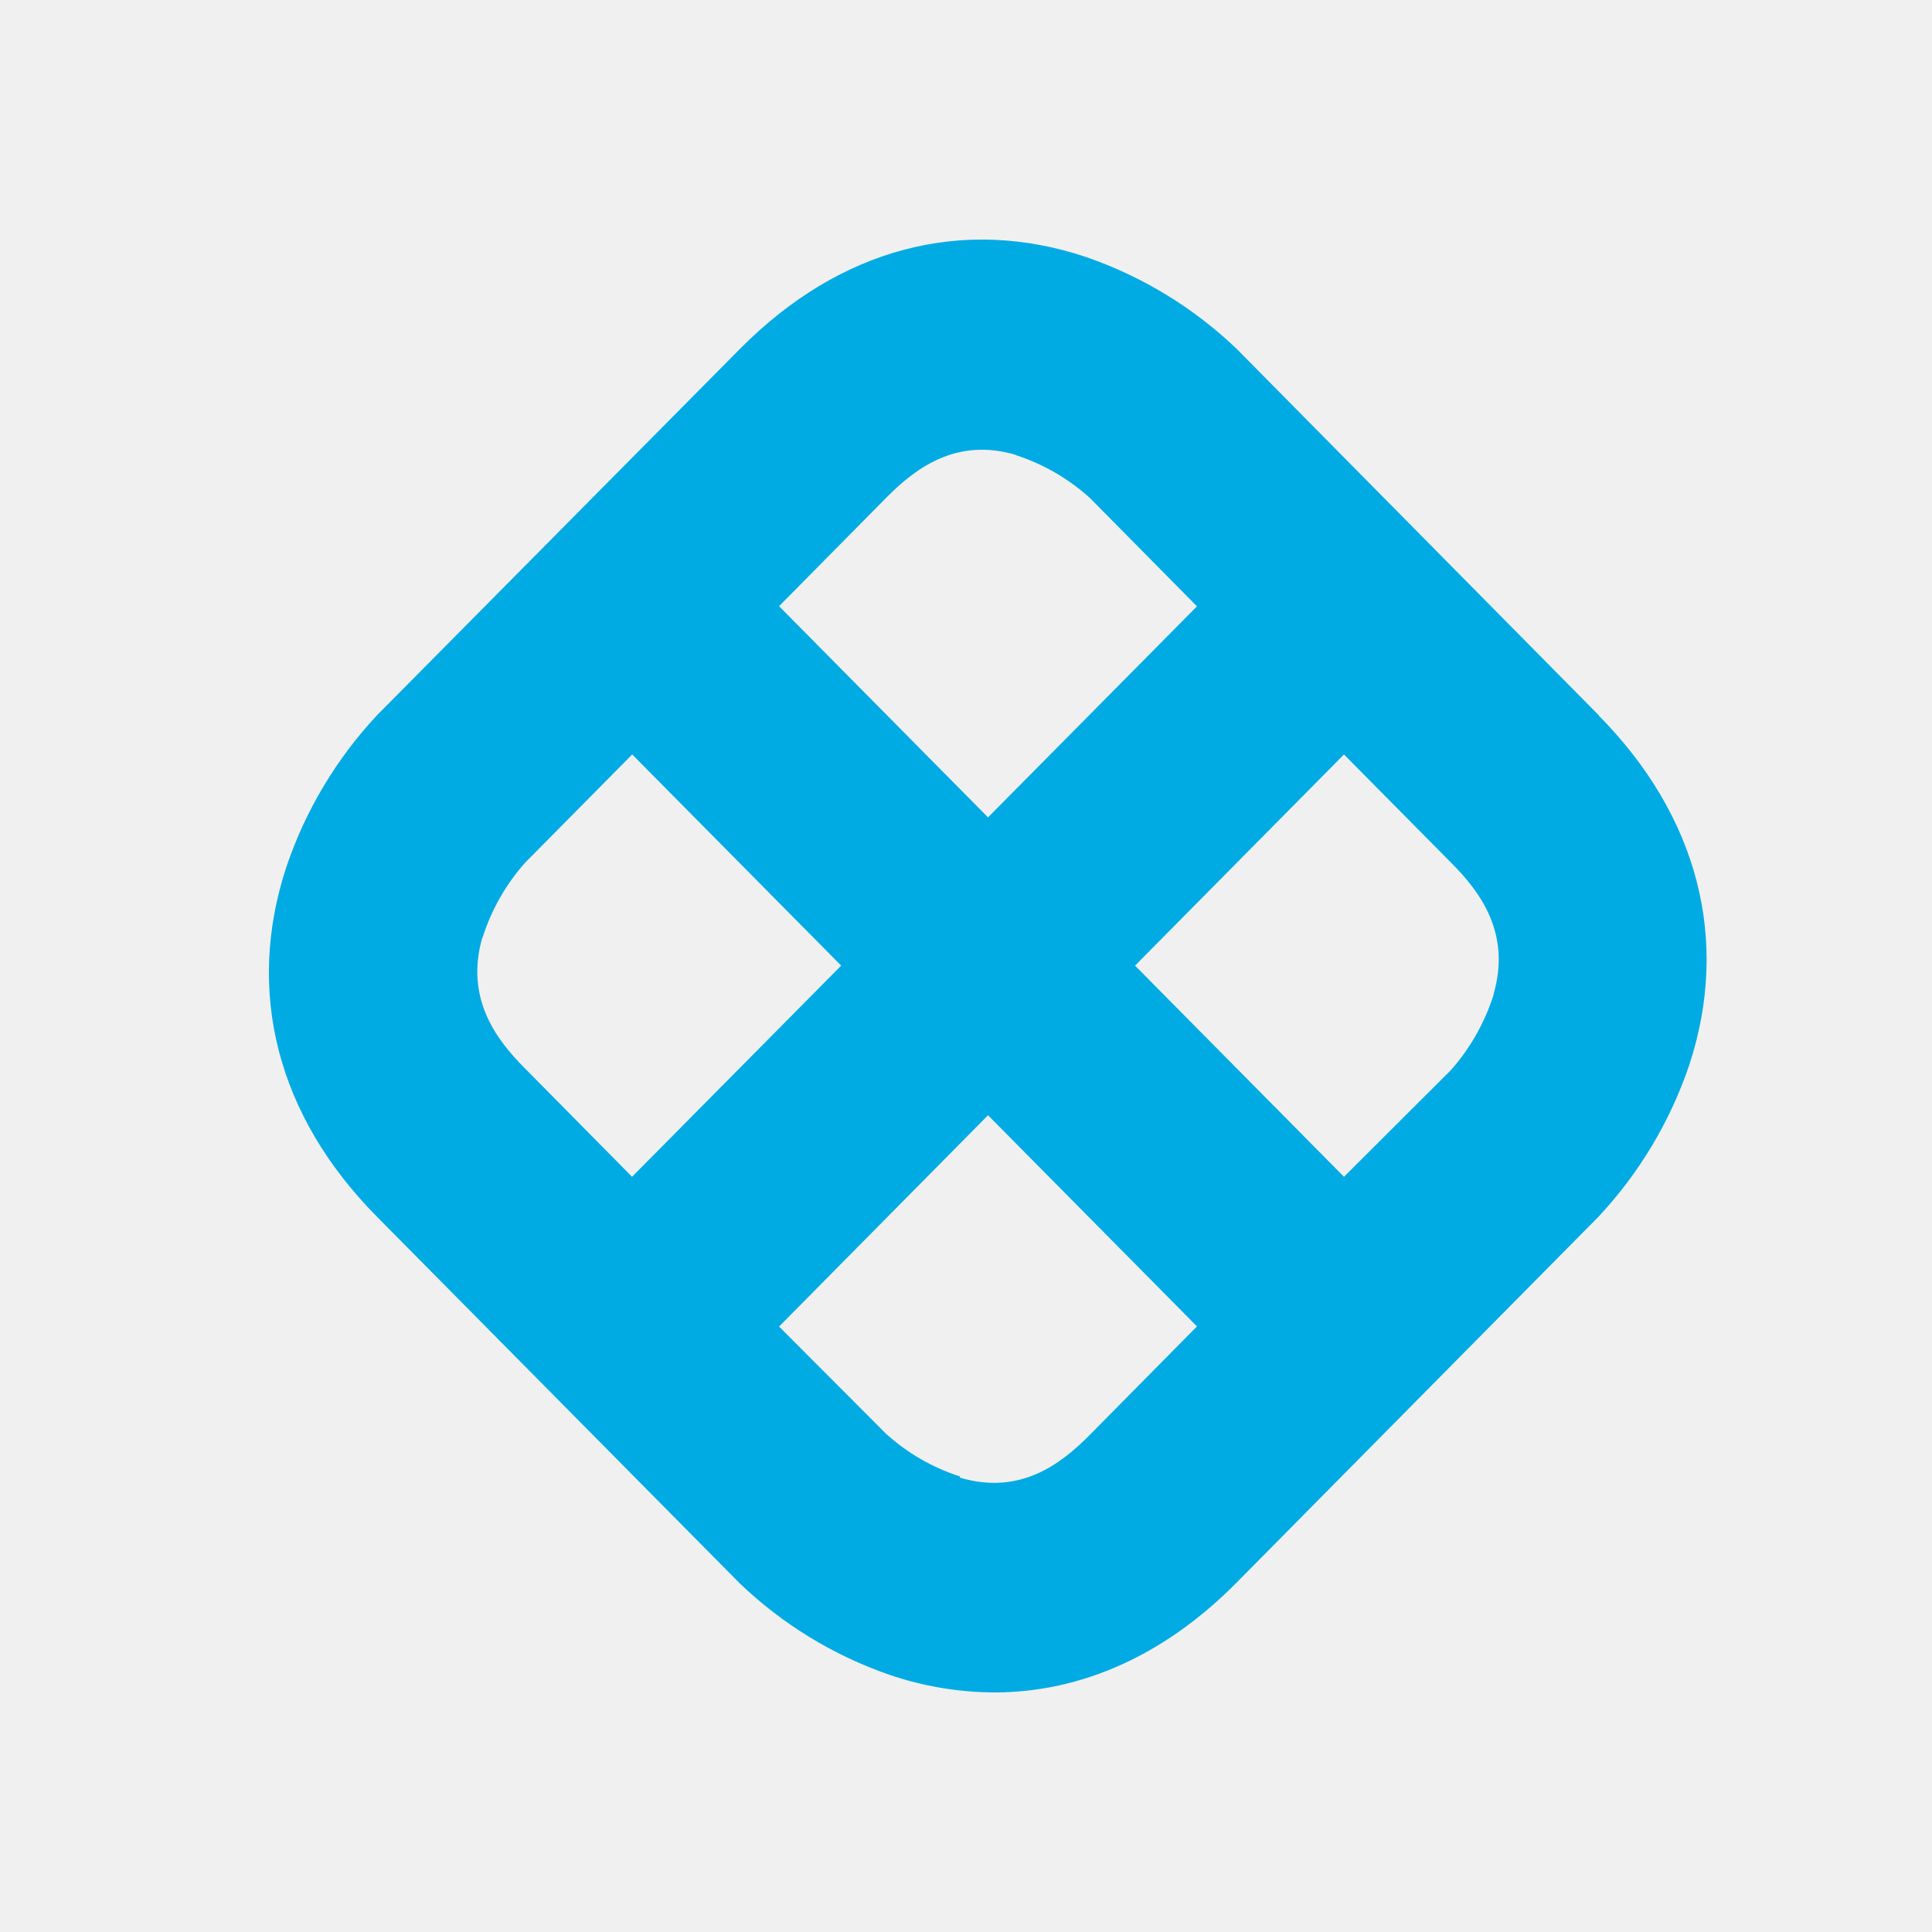
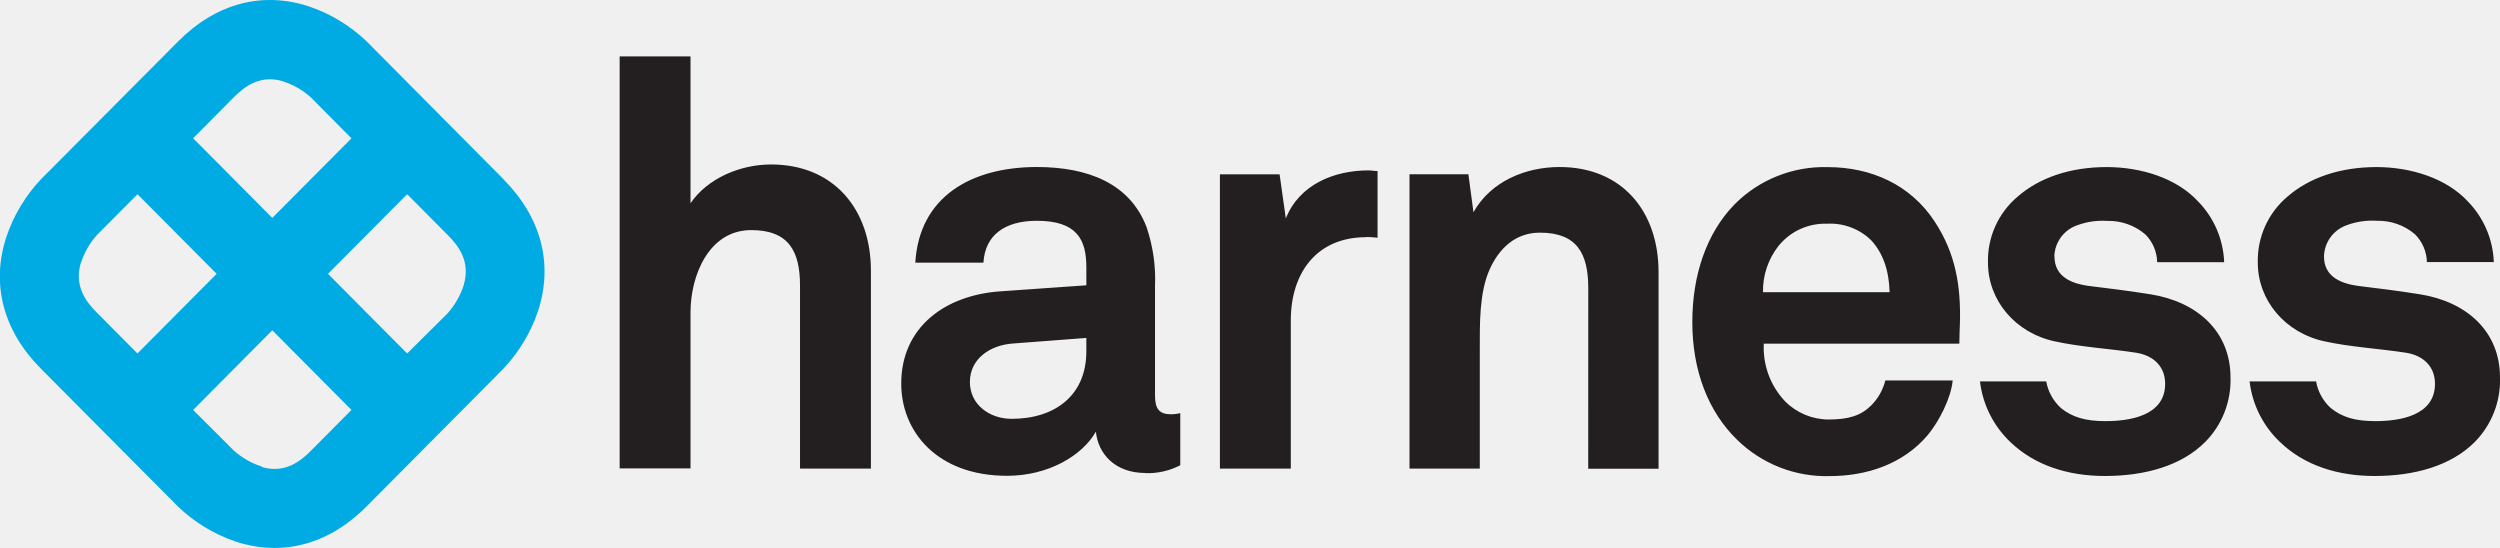
- <svg xmlns="http://www.w3.org/2000/svg" width="250" height="250" fill="none">
+ <svg xmlns="http://www.w3.org/2000/svg" width="146" height="32" fill="none">
  <g clip-path="url(#a)">
-     <path fill="#00ABE4" d="m206.875 92.549-46.867-47.421a53.3 53.3 0 0 0-19.387-11.841c-16.012-5.388-31.948-1.182-44.853 11.84L48.786 92.55a54.082 54.082 0 0 0-11.717 19.593c-5.35 16.181-1.189 32.286 11.717 45.309l46.924 47.421a53.125 53.125 0 0 0 19.368 11.841A42.578 42.578 0 0 0 128.655 219c11.257 0 22.034-4.806 31.277-14.128l46.904-47.421a54.105 54.105 0 0 0 11.737-19.593c5.331-16.181 1.169-32.267-11.737-45.31h.039Zm-75.44-33.662a26.502 26.502 0 0 1 9.588 5.543l13.865 14.03-27.038 27.306-27.039-27.325 13.941-14.108c3.74-3.76 9.013-7.752 16.722-5.465l-.039.019ZM62.44 121.328a26.856 26.856 0 0 1 5.503-9.69l13.865-14.011 27.038 27.324-27.058 27.325-13.94-14.108c-3.74-3.759-7.671-9.088-5.428-16.879l.02.039Zm61.785 69.727a26.154 26.154 0 0 1-9.588-5.543l-13.826-13.856 27.039-27.344 27.038 27.324-13.941 14.109c-3.74 3.76-8.994 7.752-16.722 5.465v-.155Zm69.035-62.305a27.059 27.059 0 0 1-5.485 9.69l-13.864 13.836-27.038-27.325 27.038-27.324 13.941 14.088c3.739 3.76 7.671 9.089 5.427 16.88" />
+     <path fill="#00ABE4" d="M29.414 10.476 21.4 2.405A9.122 9.122 0 0 0 18.087.389c-2.738-.917-5.463-.201-7.67 2.016l-8.033 8.071A9.198 9.198 0 0 0 .38 13.811c-.915 2.755-.203 5.496 2.003 7.713l8.024 8.071a9.093 9.093 0 0 0 3.311 2.016A7.31 7.31 0 0 0 16.04 32c1.924 0 3.767-.818 5.347-2.405l8.02-8.071a9.2 9.2 0 0 0 2.007-3.335c.912-2.755.2-5.493-2.007-7.713h.007Zm-12.899-5.73a4.537 4.537 0 0 1 1.64.944l2.37 2.388-4.623 4.648-4.623-4.651 2.383-2.401c.64-.64 1.541-1.32 2.86-.93l-.007.003ZM4.718 15.376c.195-.61.515-1.172.94-1.65l2.371-2.384 4.624 4.65-4.627 4.652-2.384-2.402c-.639-.64-1.311-1.547-.928-2.873l.004.007Zm10.564 11.868a4.476 4.476 0 0 1-1.64-.943l-2.363-2.359 4.623-4.654 4.623 4.651-2.384 2.402c-.64.64-1.537 1.319-2.859.93v-.027Zm11.804-10.605a4.6 4.6 0 0 1-.938 1.65l-2.37 2.355-4.623-4.651 4.623-4.651 2.383 2.398c.64.64 1.312 1.547.928 2.873" />
+     <path fill="#231F20" d="M46.72 27.365h4.141V15.803c0-3.565-2.154-6.198-5.83-6.198-1.79 0-3.708.799-4.705 2.266V3.295h-4.138v24.06h4.138v-9.12c0-2.131 1.063-4.797 3.545-4.797 2.187 0 2.85 1.23 2.85 3.233v10.694Zm16.722-6.838c0 2.543-1.806 3.932-4.367 3.932-1.282 0-2.433-.825-2.433-2.147 0-1.39 1.216-2.148 2.465-2.247l4.335-.33v.792Zm3.45 7.105a4.126 4.126 0 0 0 2.036-.462v-3.04c-.172.04-.348.062-.525.065-.689 0-.95-.297-.95-1.092v-6.376a9.498 9.498 0 0 0-.496-3.47c-.984-2.58-3.482-3.503-6.403-3.503-3.814 0-6.87 1.718-7.1 5.584h3.978c.098-1.586 1.213-2.444 3.121-2.444 2.332 0 2.89 1.089 2.89 2.708v1.06l-5.03.352c-3.253.23-5.781 2.114-5.781 5.387 0 2.81 2.102 5.386 6.177 5.386 2.43 0 4.4-1.187 5.19-2.576.132 1.29 1.115 2.411 2.89 2.411l.002.01Zm12.902-13.791c.219.001.438.016.656.043V9.99c-.178 0-.355-.04-.528-.04-2.007 0-4.043.825-4.83 2.808l-.364-2.576h-3.485v17.185h4.14V18.71c0-2.777 1.512-4.858 4.4-4.858l.01-.01Zm12.958 13.534h4.108V15.899c0-3.569-2.138-6.145-5.784-6.145-1.967 0-4.006.824-5.026 2.639l-.295-2.214h-3.44v17.186h4.105v-7.003c0-1.454-.032-3.24.56-4.595.558-1.257 1.513-2.18 2.952-2.18 2.167 0 2.823 1.224 2.823 3.239l-.003 10.549Zm17.591-10.311h-7.384a4.24 4.24 0 0 1 .888-2.679 3.49 3.49 0 0 1 2.859-1.32 3.416 3.416 0 0 1 2.594.99c.656.73 1.02 1.719 1.052 3.009h-.009Zm4.115 1.85c.065-2.147-.23-4.097-1.479-5.984-1.41-2.147-3.712-3.17-6.23-3.17a7.371 7.371 0 0 0-5.456 2.18c-1.64 1.686-2.462 4.13-2.462 6.875 0 2.81.918 5.222 2.623 6.874a7.445 7.445 0 0 0 2.483 1.605 7.41 7.41 0 0 0 2.907.51c2.167 0 4.302-.693 5.748-2.411.656-.795 1.348-2.148 1.446-3.174h-3.935a3.132 3.132 0 0 1-.823 1.455c-.59.594-1.311.825-2.495.825a3.595 3.595 0 0 1-2.531-1.056 4.563 4.563 0 0 1-1.249-3.371h11.42c0-.366.033-1.158.033-1.158Zm5.515-3.932a1.982 1.982 0 0 1 1.311-1.817 4.24 4.24 0 0 1 1.774-.264 3.29 3.29 0 0 1 2.233.791c.429.43.676 1.01.688 1.62h3.912a5.354 5.354 0 0 0-1.511-3.536c-1.246-1.36-3.315-2.019-5.352-2.019-2.137 0-3.934.627-5.19 1.719a4.883 4.883 0 0 0-1.741 3.866c0 2.18 1.577 4.097 3.908 4.595 1.512.33 3.22.428 4.732.66 1.049.164 1.708.824 1.708 1.817 0 1.883-2.102 2.18-3.482 2.18-1.184 0-1.938-.23-2.597-.758a2.751 2.751 0 0 1-.866-1.564h-3.869a5.81 5.81 0 0 0 1.778 3.546c1.413 1.356 3.351 1.98 5.521 1.98 2.331 0 4.466-.595 5.846-1.98a5.095 5.095 0 0 0 1.131-1.73 5.151 5.151 0 0 0 .355-2.04c0-2.712-1.968-4.43-4.666-4.86-1.676-.263-2.102-.296-3.646-.494-.918-.132-1.968-.498-1.968-1.718l-.009.006Zm21.768.323h3.898a5.354 5.354 0 0 0-1.511-3.536c-1.249-1.352-3.318-2.012-5.341-2.012-2.135 0-3.935.627-5.191 1.719a4.883 4.883 0 0 0-1.741 3.866c0 2.18 1.577 4.097 3.908 4.595 1.512.33 3.22.428 4.732.66 1.049.164 1.708.824 1.708 1.817 0 1.883-2.105 2.18-3.482 2.18-1.184 0-1.938-.23-2.597-.758a2.744 2.744 0 0 1-.865-1.564h-3.883a5.799 5.799 0 0 0 1.781 3.546c1.41 1.356 3.347 1.98 5.518 1.98 2.331 0 4.466-.595 5.846-1.98a5.128 5.128 0 0 0 1.479-3.77c0-2.712-1.967-4.43-4.666-4.86-1.675-.263-2.102-.296-3.646-.494-.918-.132-1.967-.498-1.967-1.718a1.983 1.983 0 0 1 1.311-1.818 4.24 4.24 0 0 1 1.774-.264 3.289 3.289 0 0 1 2.233.792c.43.43.678 1.01.692 1.62" />
  </g>
  <defs>
    <clipPath id="a">
-       <path fill="#fff" d="M29 31h193v188H29z" />
+       <path fill="#fff" d="M0 0h146v32H0z" />
    </clipPath>
  </defs>
</svg>
